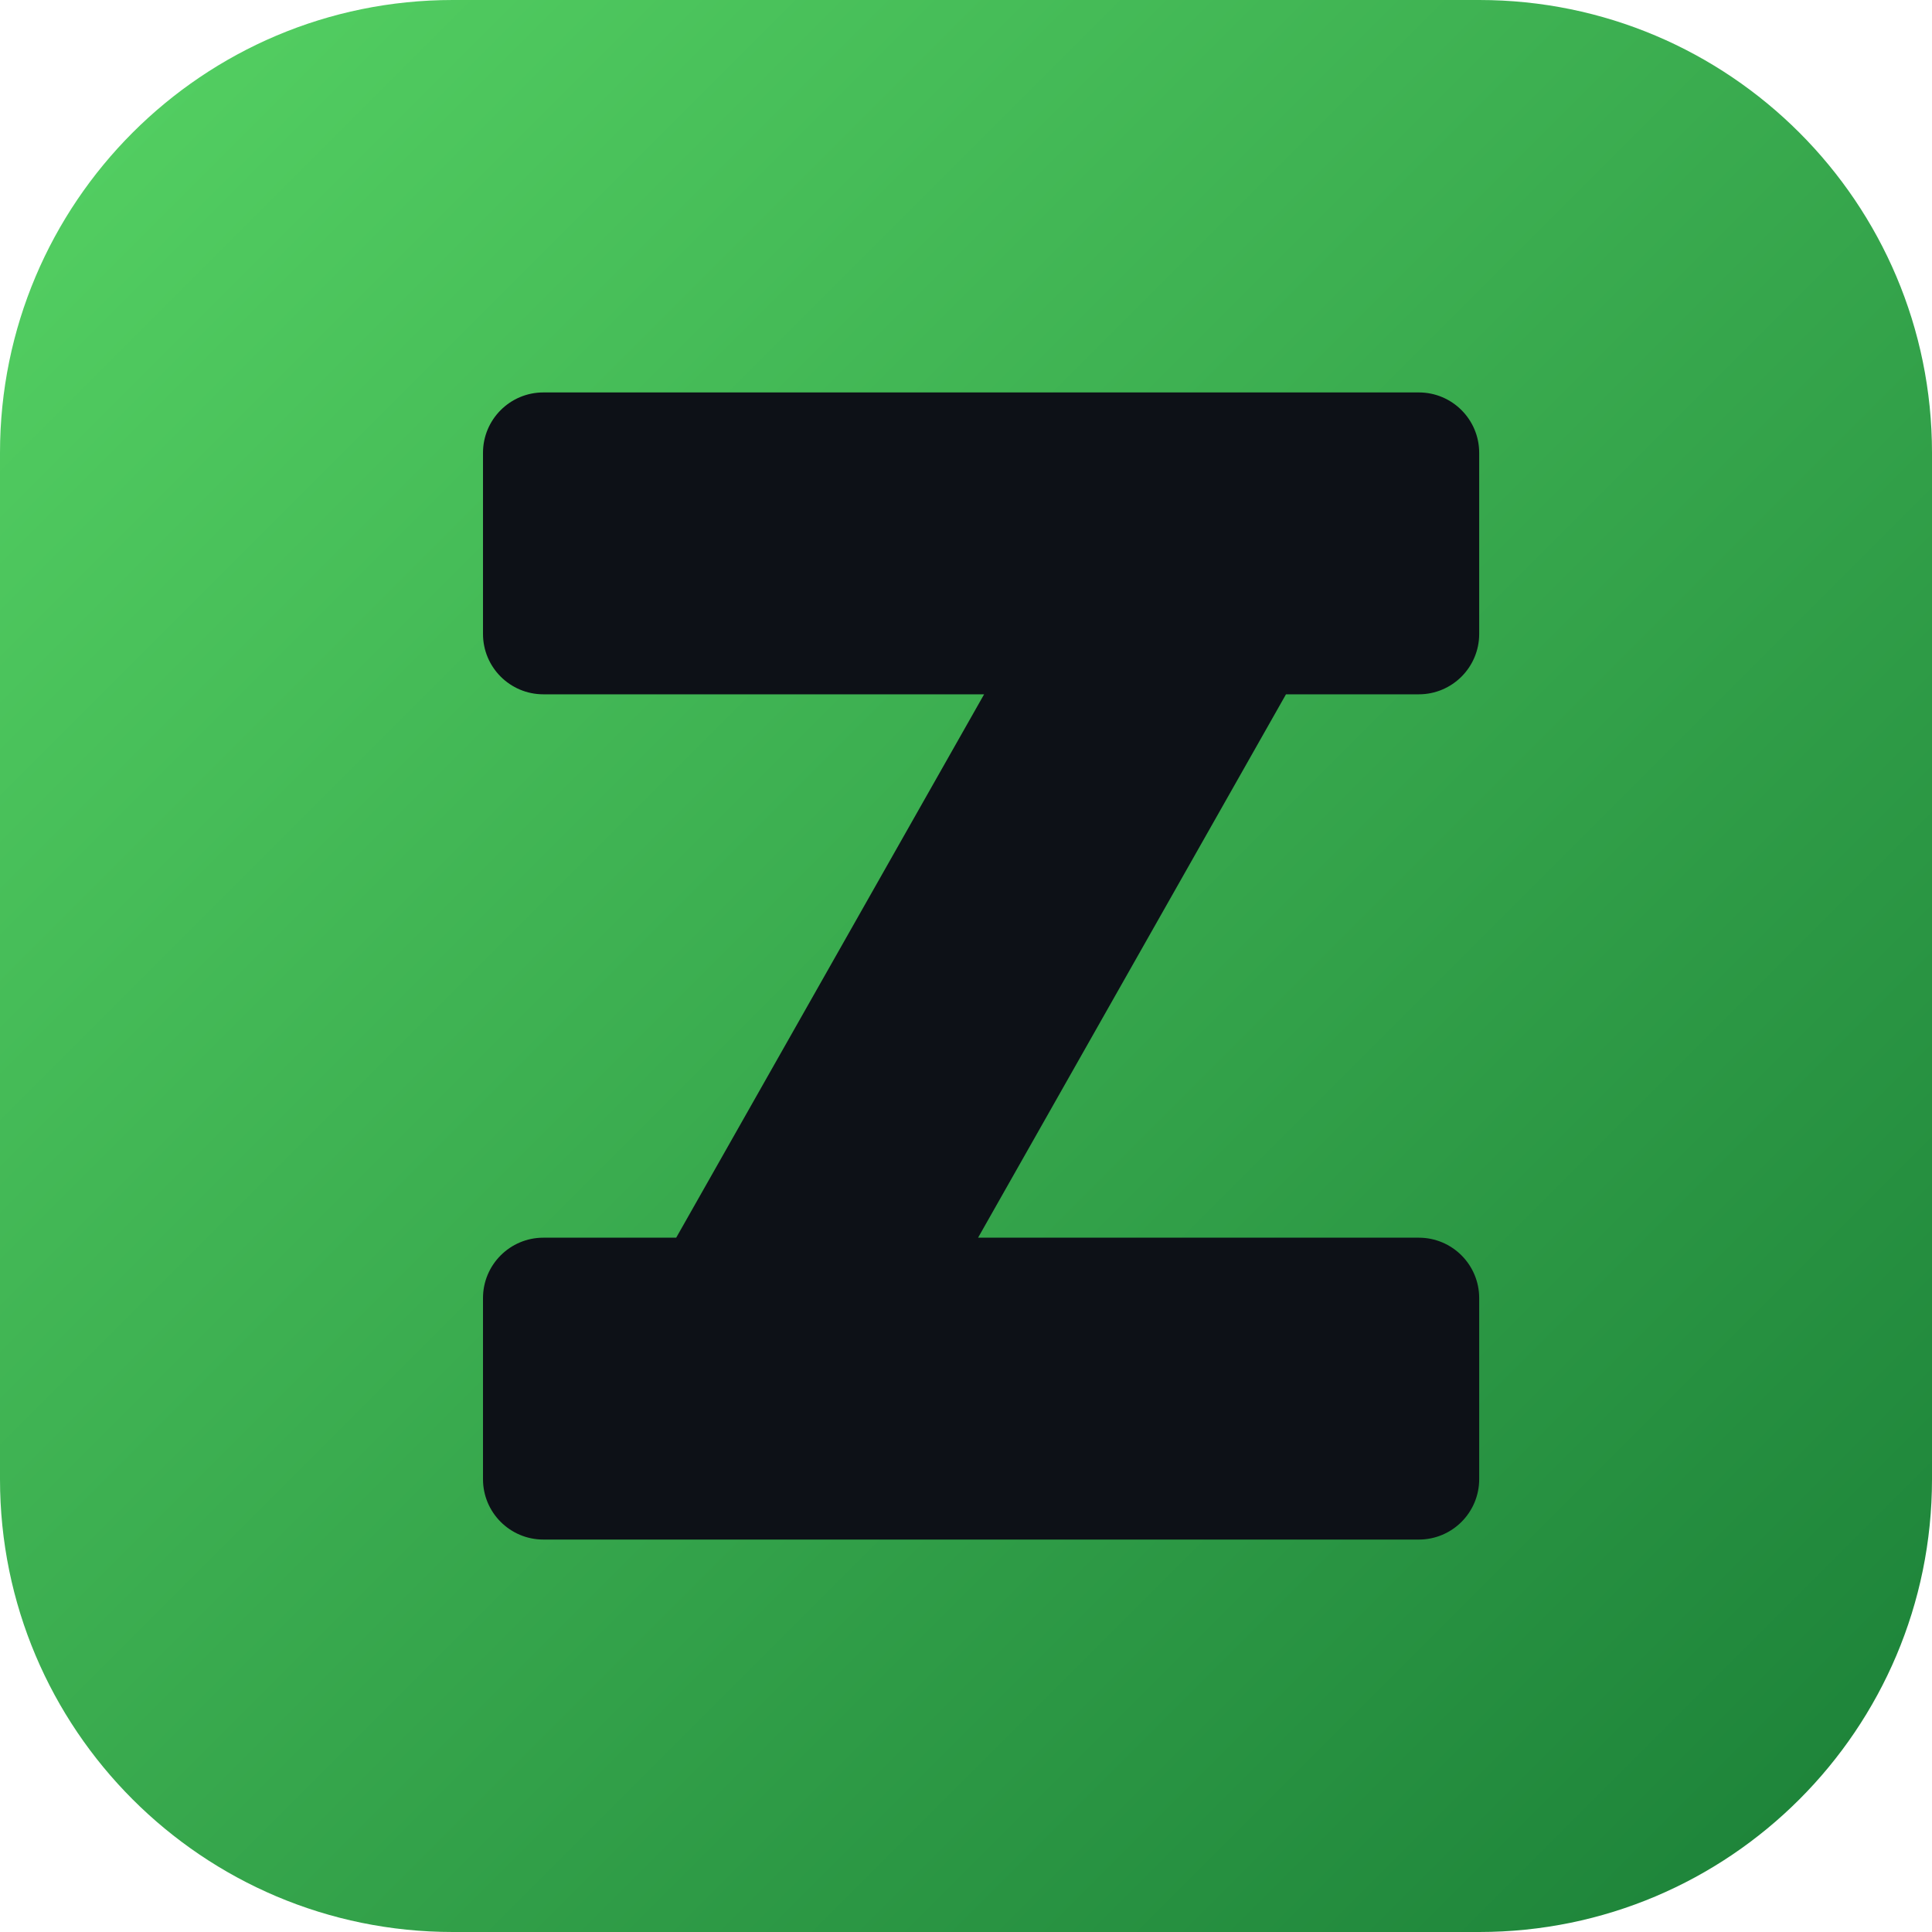
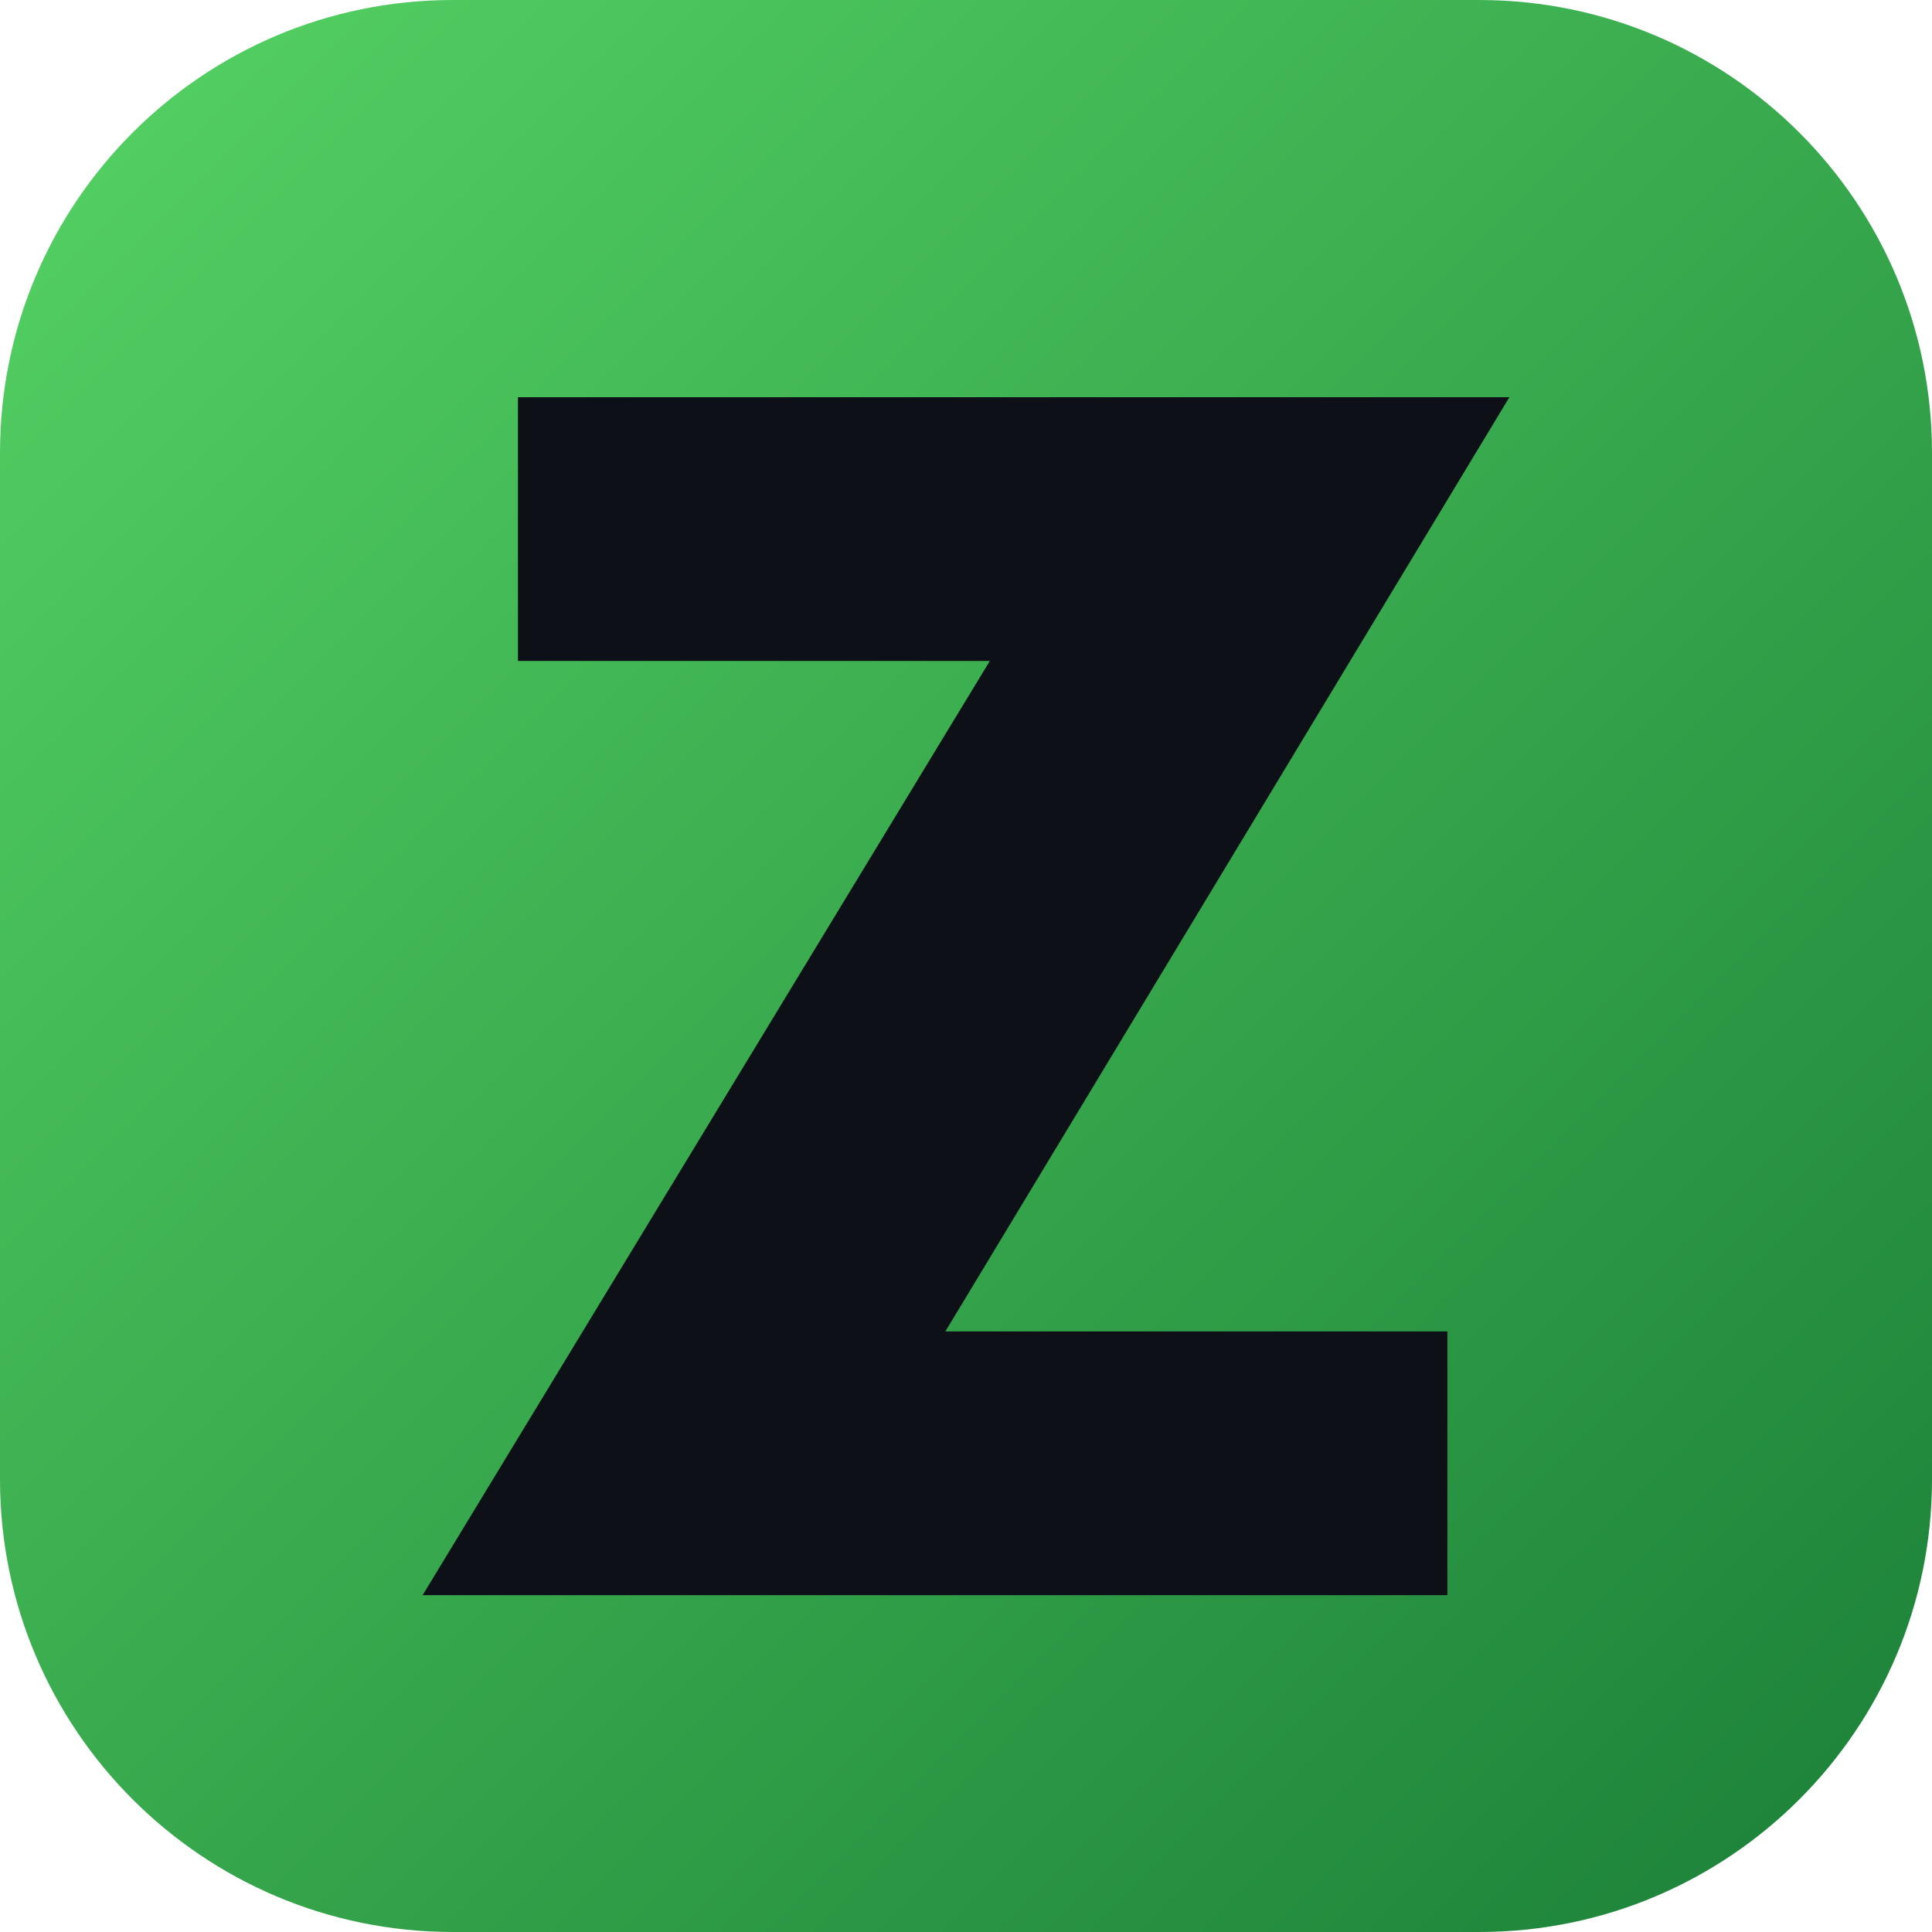
<svg xmlns="http://www.w3.org/2000/svg" viewBox="0 0 64 64" role="img" aria-label="Zintopia">
  <defs>
    <linearGradient id="g" x1="0" y1="0" x2="1" y2="1">
      <stop offset="0%" stop-color="#56D364" />
      <stop offset="100%" stop-color="#1A7F37" />
    </linearGradient>
  </defs>
  <g>
    <rect width="64" height="64" rx="15" fill="url(#g)" />
-     <g fill="#0D1117">
-       <path d="M18 13h29a2 2 0 0 1 2 2v6a2 2 0 0 1-2 2H32.6L22.4 41H47a2 2 0 0 1 2 2v6a2 2 0 0 1-2 2H18a2 2 0 0 1-2-2v-6a2 2 0 0 1 2-2h14.4L42.6 23H18a2 2 0 0 1-2-2v-6a2 2 0 0 1 2-2z" />
+     <g transform="translate(13.2105,52.8421) scale(0.052632,-0.052632)" fill="#0D1117">
+       <path d="M344 166H660V0H15L372 588H75V754H699Z" />
    </g>
  </g>
</svg>
